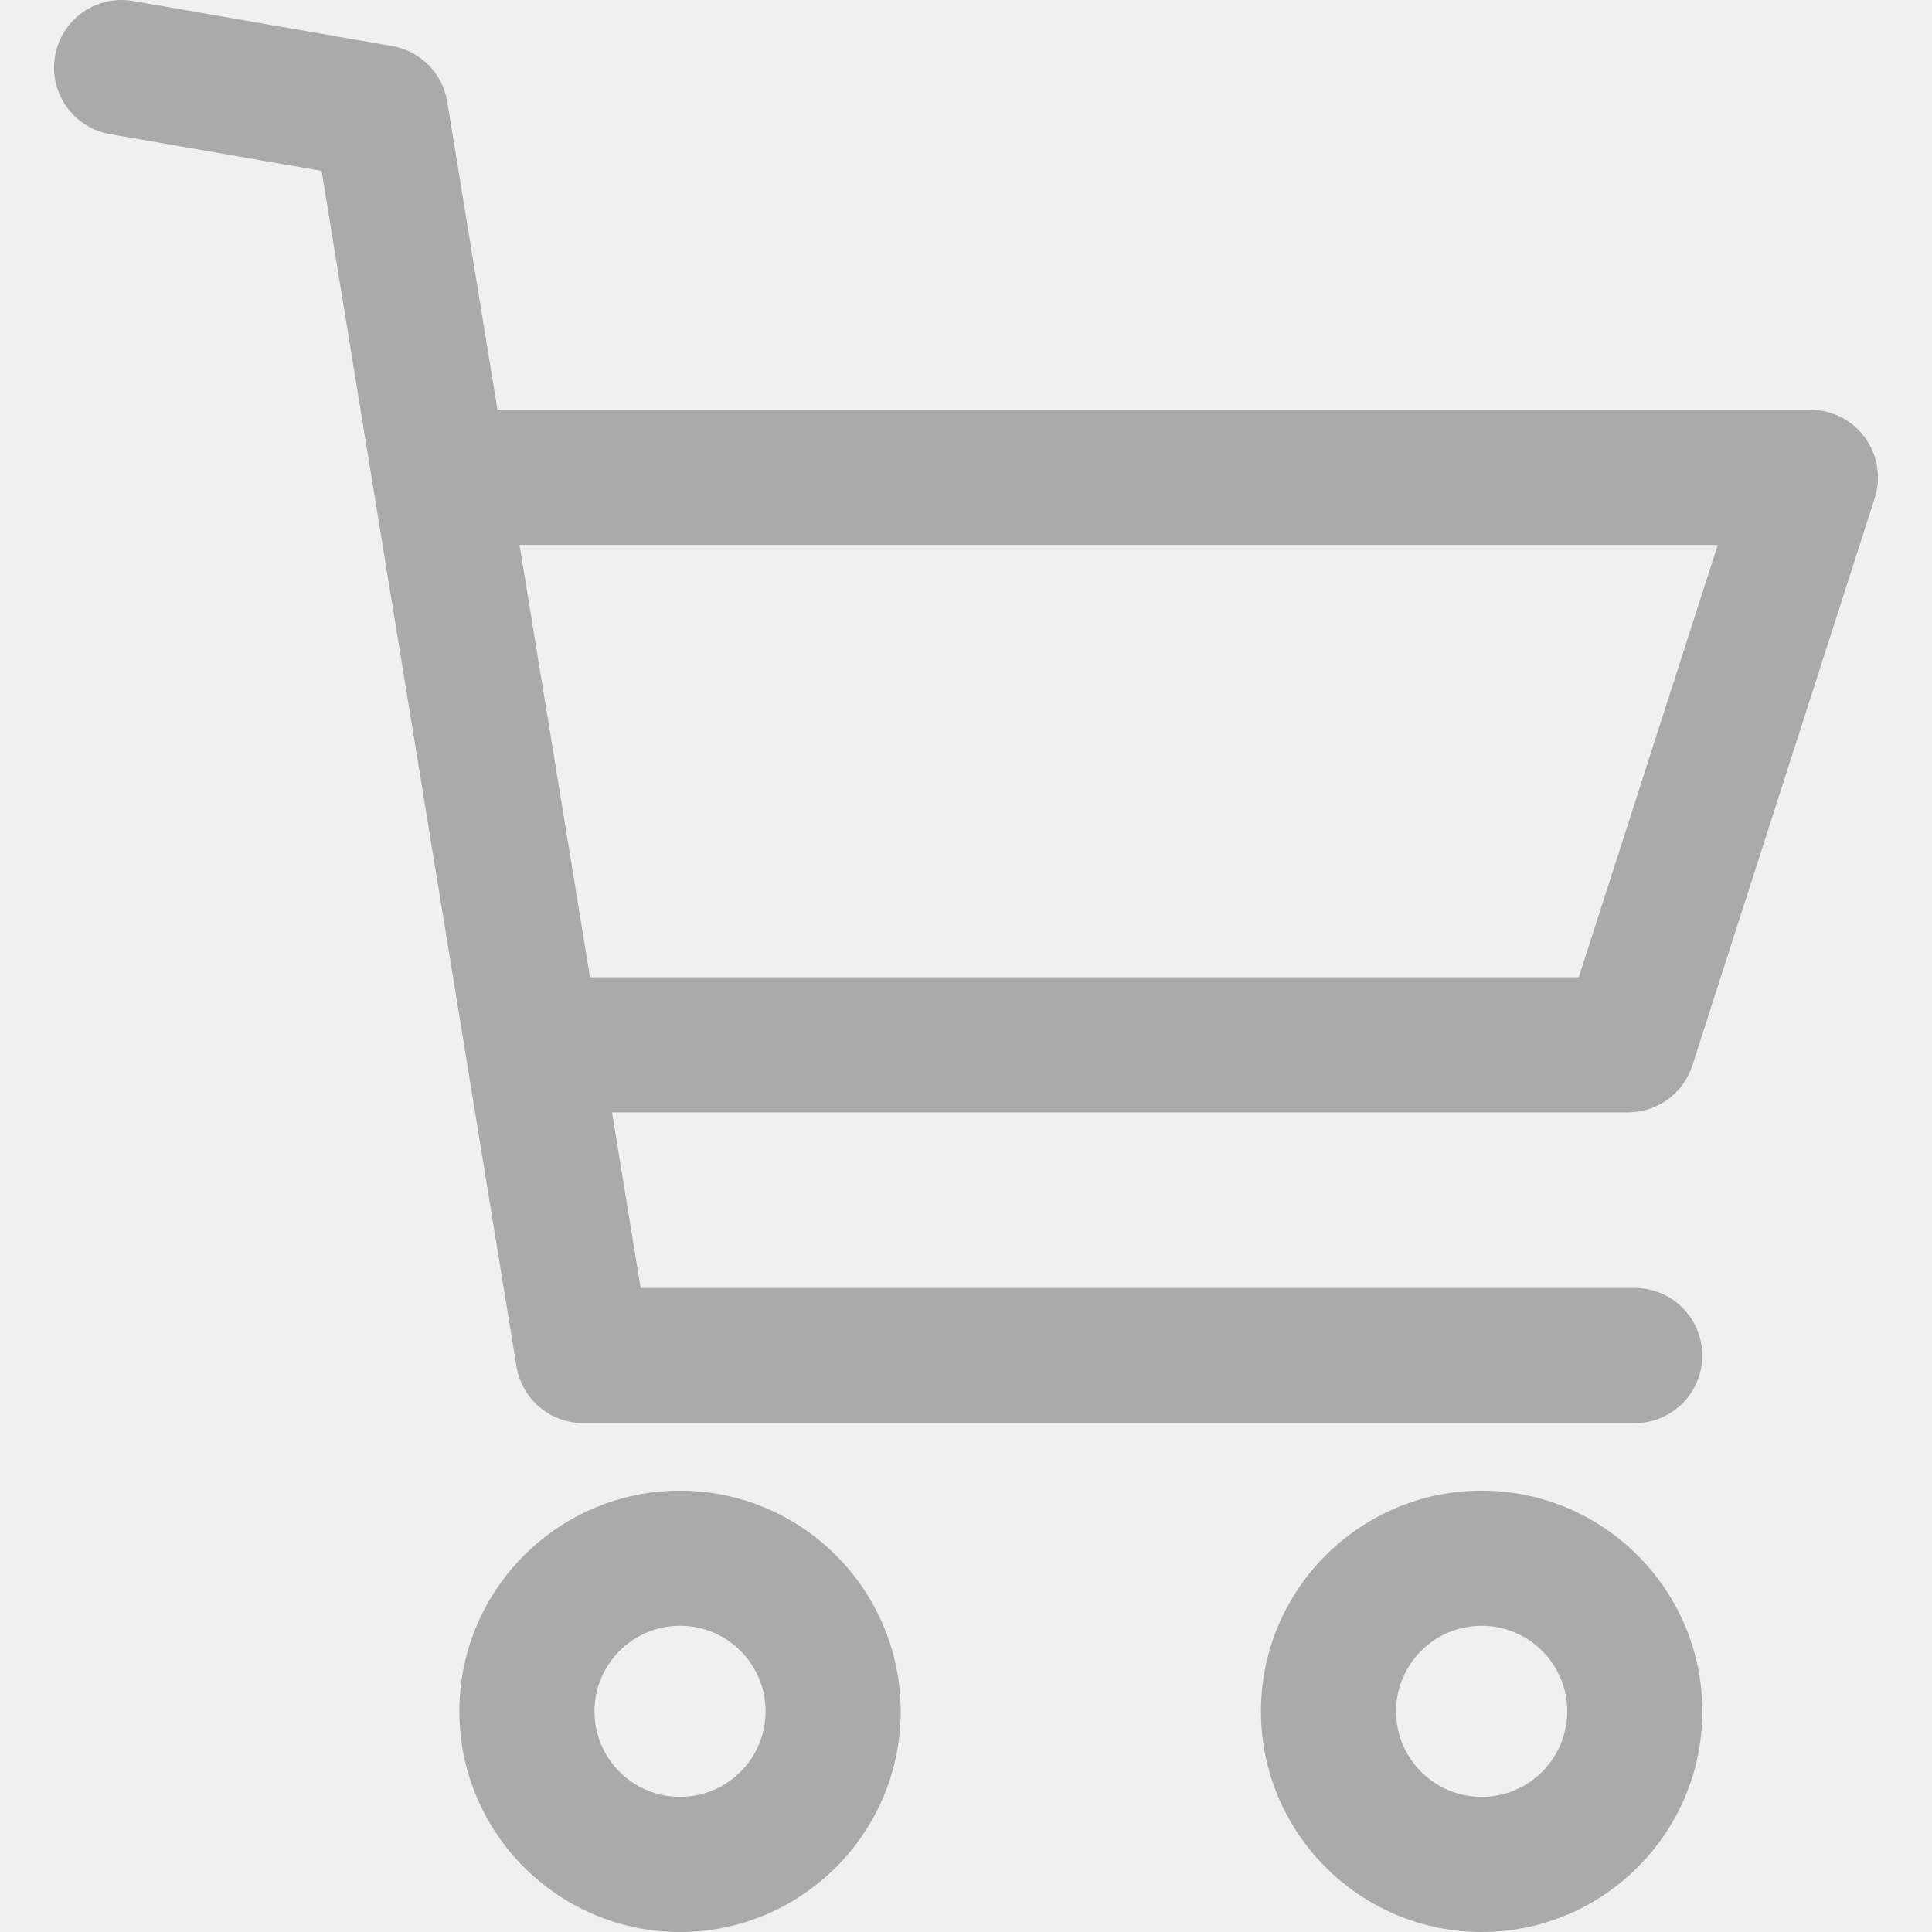
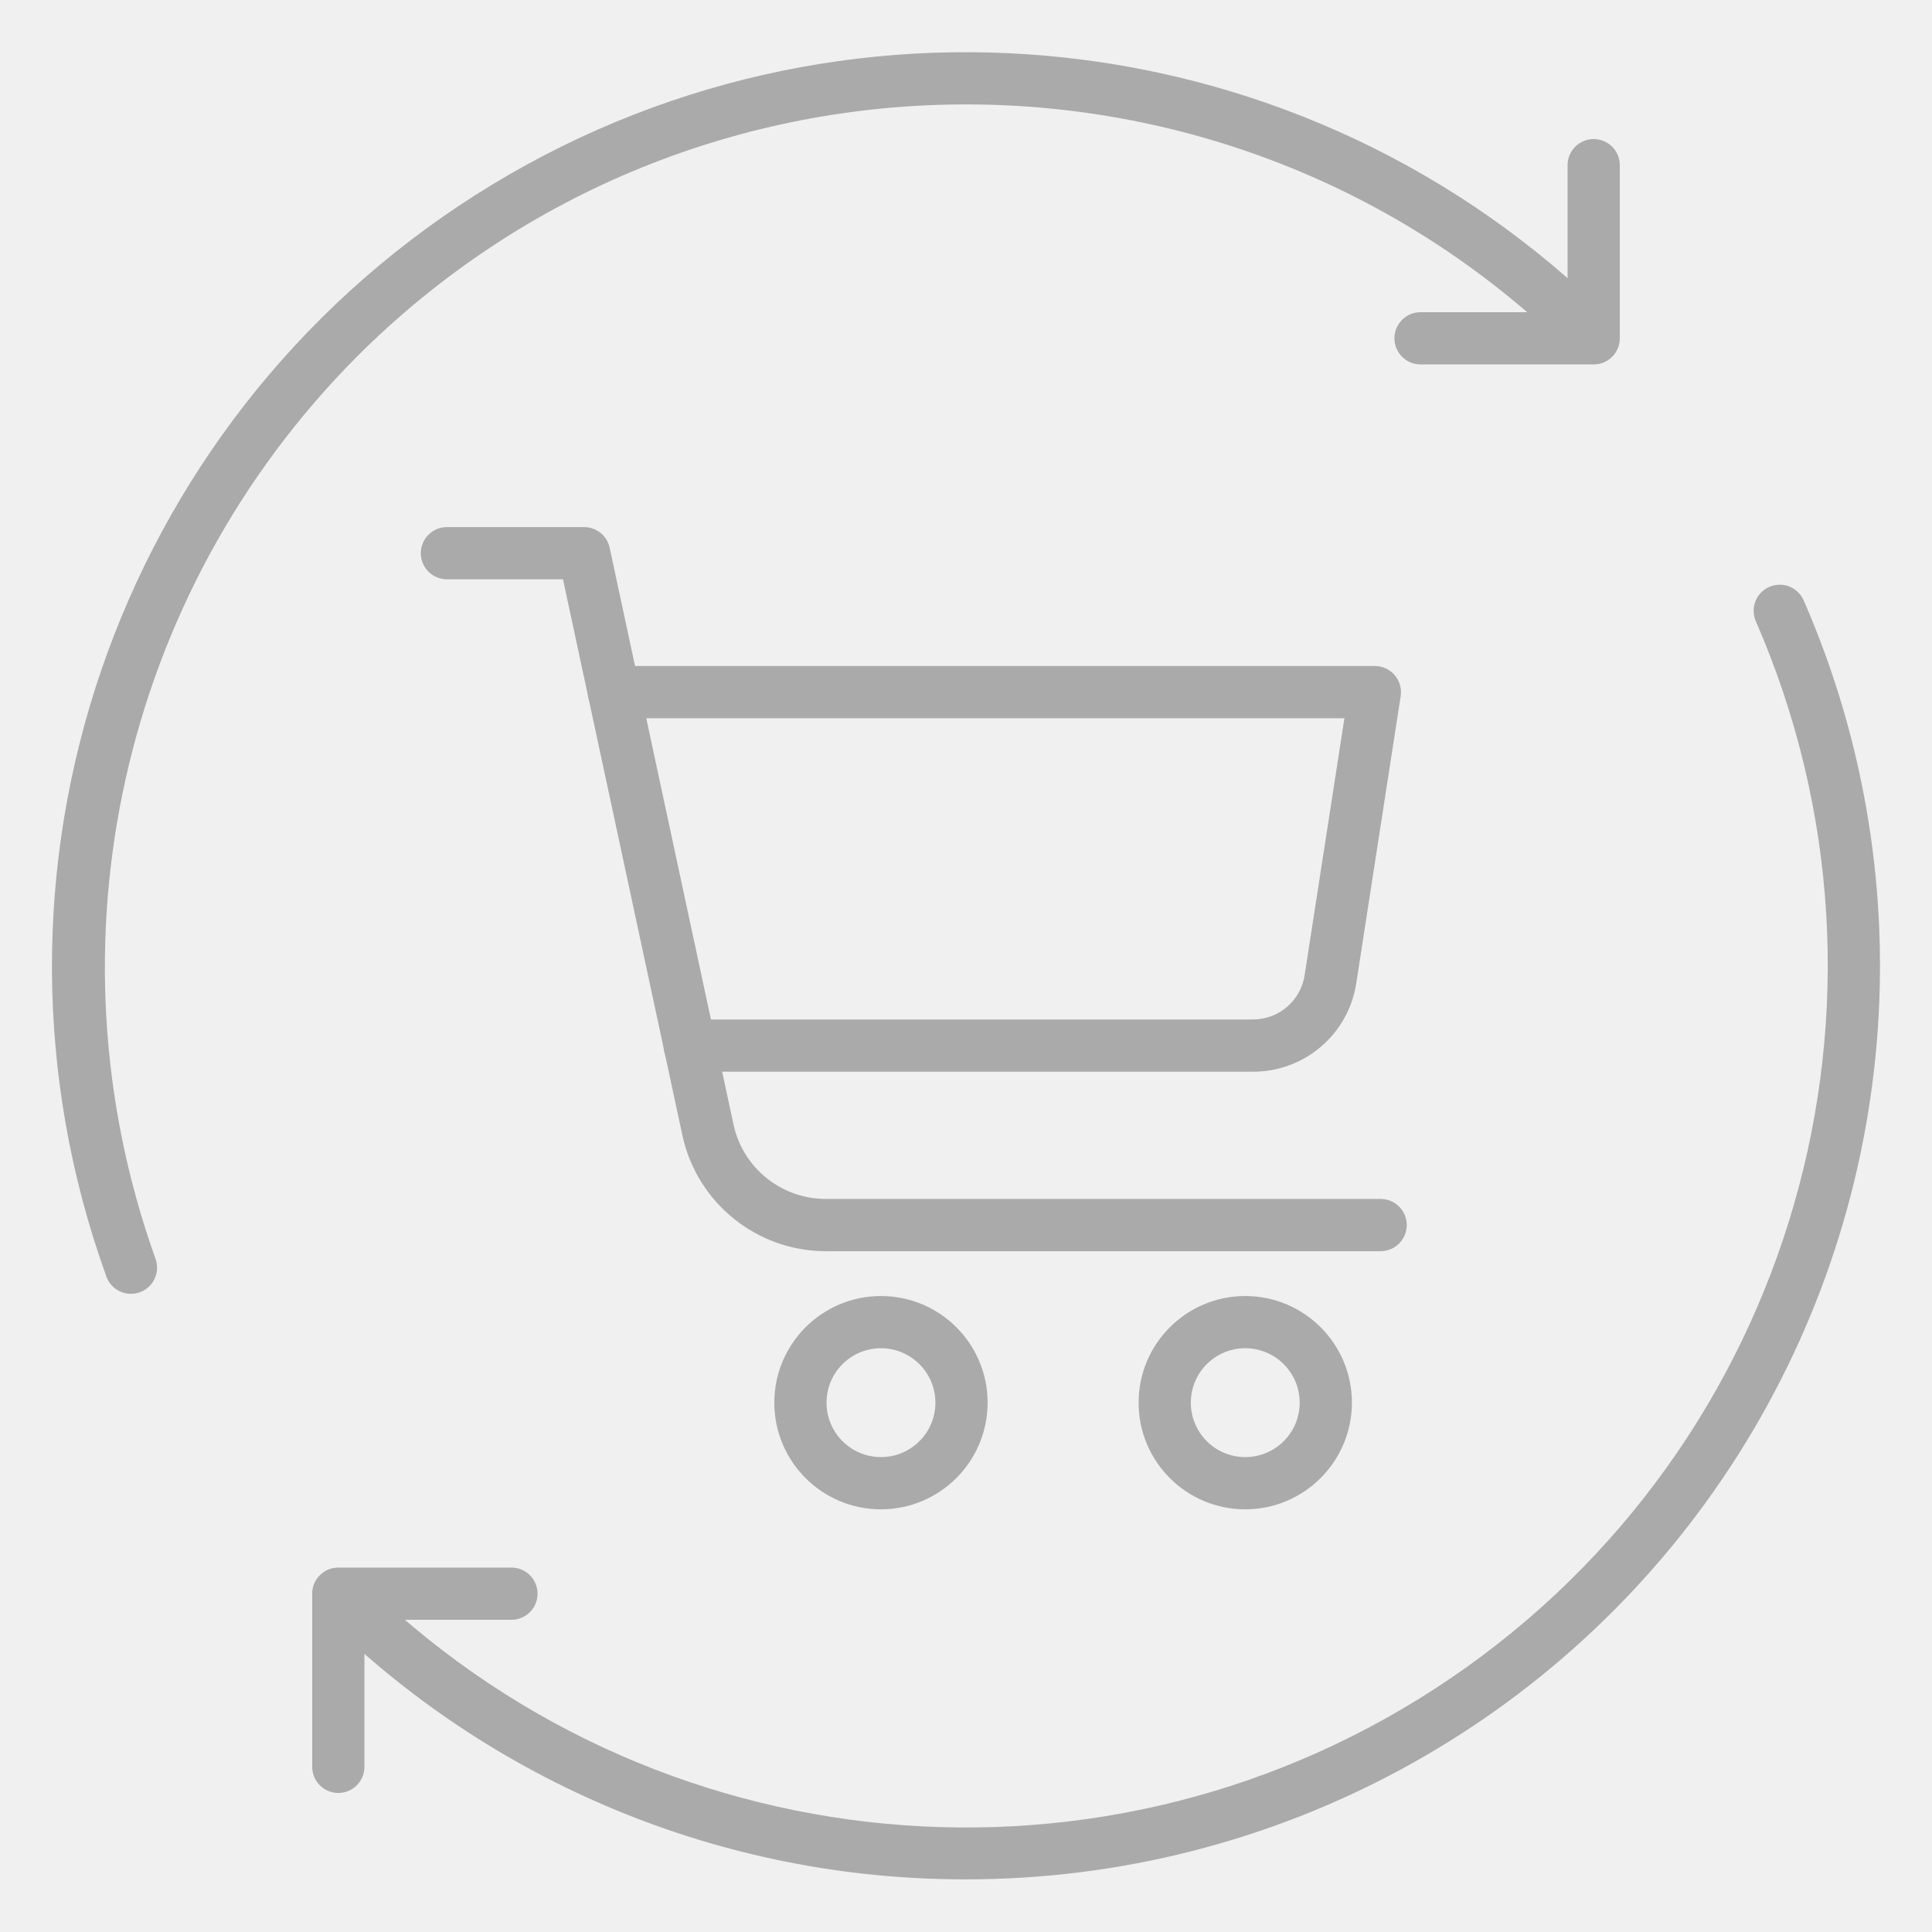
- <svg xmlns="http://www.w3.org/2000/svg" width="30" height="30" viewBox="0 0 30 30" fill="none">
-   <g clip-path="url(#clip0)">
-     <path d="M10.559 23.147C8.67 23.147 7.133 24.684 7.133 26.573C7.133 28.463 8.67 30 10.559 30C12.449 30 13.986 28.462 13.986 26.573C13.986 24.684 12.449 23.147 10.559 23.147ZM10.559 27.902C9.827 27.902 9.231 27.307 9.231 26.574C9.231 25.841 9.827 25.245 10.559 25.245C11.292 25.245 11.888 25.841 11.888 26.574C11.888 27.307 11.292 27.902 10.559 27.902Z" fill="#AAAAAA" />
-     <path d="M23.007 23.147C21.117 23.147 19.58 24.684 19.58 26.573C19.58 28.463 21.117 30 23.007 30C24.896 30 26.434 28.463 26.434 26.573C26.434 24.684 24.896 23.147 23.007 23.147ZM23.007 27.902C22.274 27.902 21.678 27.306 21.678 26.573C21.678 25.841 22.274 25.245 23.007 25.245C23.74 25.245 24.336 25.84 24.336 26.573C24.336 27.306 23.74 27.902 23.007 27.902Z" fill="#AAAAAA" />
-     <path d="M9.056 22.098H25.385C25.964 22.098 26.433 21.629 26.433 21.049C26.433 20.47 25.964 20 25.385 20H9.948L6.945 1.58C6.873 1.138 6.529 0.792 6.089 0.715L2.068 0.016C1.496 -0.084 0.954 0.299 0.855 0.869C0.755 1.44 1.138 1.983 1.708 2.083L4.994 2.654L8.02 21.218C8.103 21.726 8.542 22.098 9.056 22.098Z" fill="#AAAAAA" />
-     <path d="M28.959 6.795C28.762 6.524 28.447 6.364 28.112 6.364H6.783V8.462H26.673L24.515 15.175H8.287V17.273H25.28C25.735 17.273 26.139 16.979 26.279 16.545L29.111 7.734C29.213 7.415 29.157 7.066 28.959 6.795Z" fill="#AAAAAA" />
+ <svg xmlns="http://www.w3.org/2000/svg" id="Icons" height="512" viewBox="0 0 74 74" width="512">
+   <g>
+     <path d="m37 71.983a34.89 34.89 0 0 1 -24.749-10.234 1 1 0 0 1 1.414-1.414 33.006 33.006 0 0 0 53.589-36.535 1 1 0 1 1 1.833-.8 34.988 34.988 0 0 1 -32.087 48.983z" data-original="#000000" class="active-path" style="fill:#AAAAAA" data-old_color="#000000" />
+     <path d="m5.016 49.557a1 1 0 0 1 -.941-.661 35.005 35.005 0 0 1 57.674-36.645 1 1 0 0 1 -1.414 1.414 33 33 0 0 0 -46.669 0 33.153 33.153 0 0 0 -7.709 34.552 1 1 0 0 1 -.941 1.34z" data-original="#000000" class="active-path" style="fill:#AAAAAA" data-old_color="#000000" />
+     <path d="m61.042 13.958h-6.632a1 1 0 0 1 0-2h5.632v-5.632a1 1 0 0 1 2 0v6.632a1 1 0 0 1 -1 1z" data-original="#000000" class="active-path" style="fill:#AAAAAA" data-old_color="#000000" />
+     <path d="m12.958 68.674a1 1 0 0 1 -1-1v-6.632a1 1 0 0 1 1-1h6.632a1 1 0 0 1 0 2h-5.632v5.632a1 1 0 0 1 -1 1z" data-original="#000000" class="active-path" style="fill:#AAAAAA" data-old_color="#000000" />
+     <path d="m52.882 47.924h-21.268a5.628 5.628 0 0 1 -5.474-4.424l-4.576-21.311h-4.446a1 1 0 0 1 0-2h5.255a1 1 0 0 1 .978.79l4.745 22.1a3.618 3.618 0 0 0 3.519 2.843h21.267a1 1 0 0 1 0 2z" data-original="#000000" class="active-path" style="fill:#AAAAAA" data-old_color="#000000" />
+     <path d="m47.983 41.048h-21.567a1 1 0 1 1 0-2h21.567a2 2 0 0 0 1.988-1.7l1.523-9.838h-27.983a1 1 0 0 1 0-2h29.15a1 1 0 0 1 .988 1.153l-1.7 10.991a3.991 3.991 0 0 1 -3.966 3.394z" data-original="#000000" class="active-path" style="fill:#AAAAAA" data-old_color="#000000" />
+     <path d="m47.695 57.811a4.085 4.085 0 1 1 4.086-4.085 4.09 4.09 0 0 1 -4.086 4.085zm0-6.171a2.085 2.085 0 1 0 2.086 2.085 2.088 2.088 0 0 0 -2.086-2.085z" data-original="#000000" class="active-path" style="fill:#AAAAAA" data-old_color="#000000" />
+     <path d="m33.743 57.811a4.085 4.085 0 1 1 4.085-4.085 4.09 4.09 0 0 1 -4.085 4.085zm0-6.171a2.085 2.085 0 1 0 2.085 2.085 2.088 2.088 0 0 0 -2.085-2.085z" data-original="#000000" class="active-path" style="fill:#AAAAAA" data-old_color="#000000" />
  </g>
-   <defs>
-     <clipPath id="clip0">
-       <rect width="30" height="30" fill="white" />
-     </clipPath>
-   </defs>
</svg>
